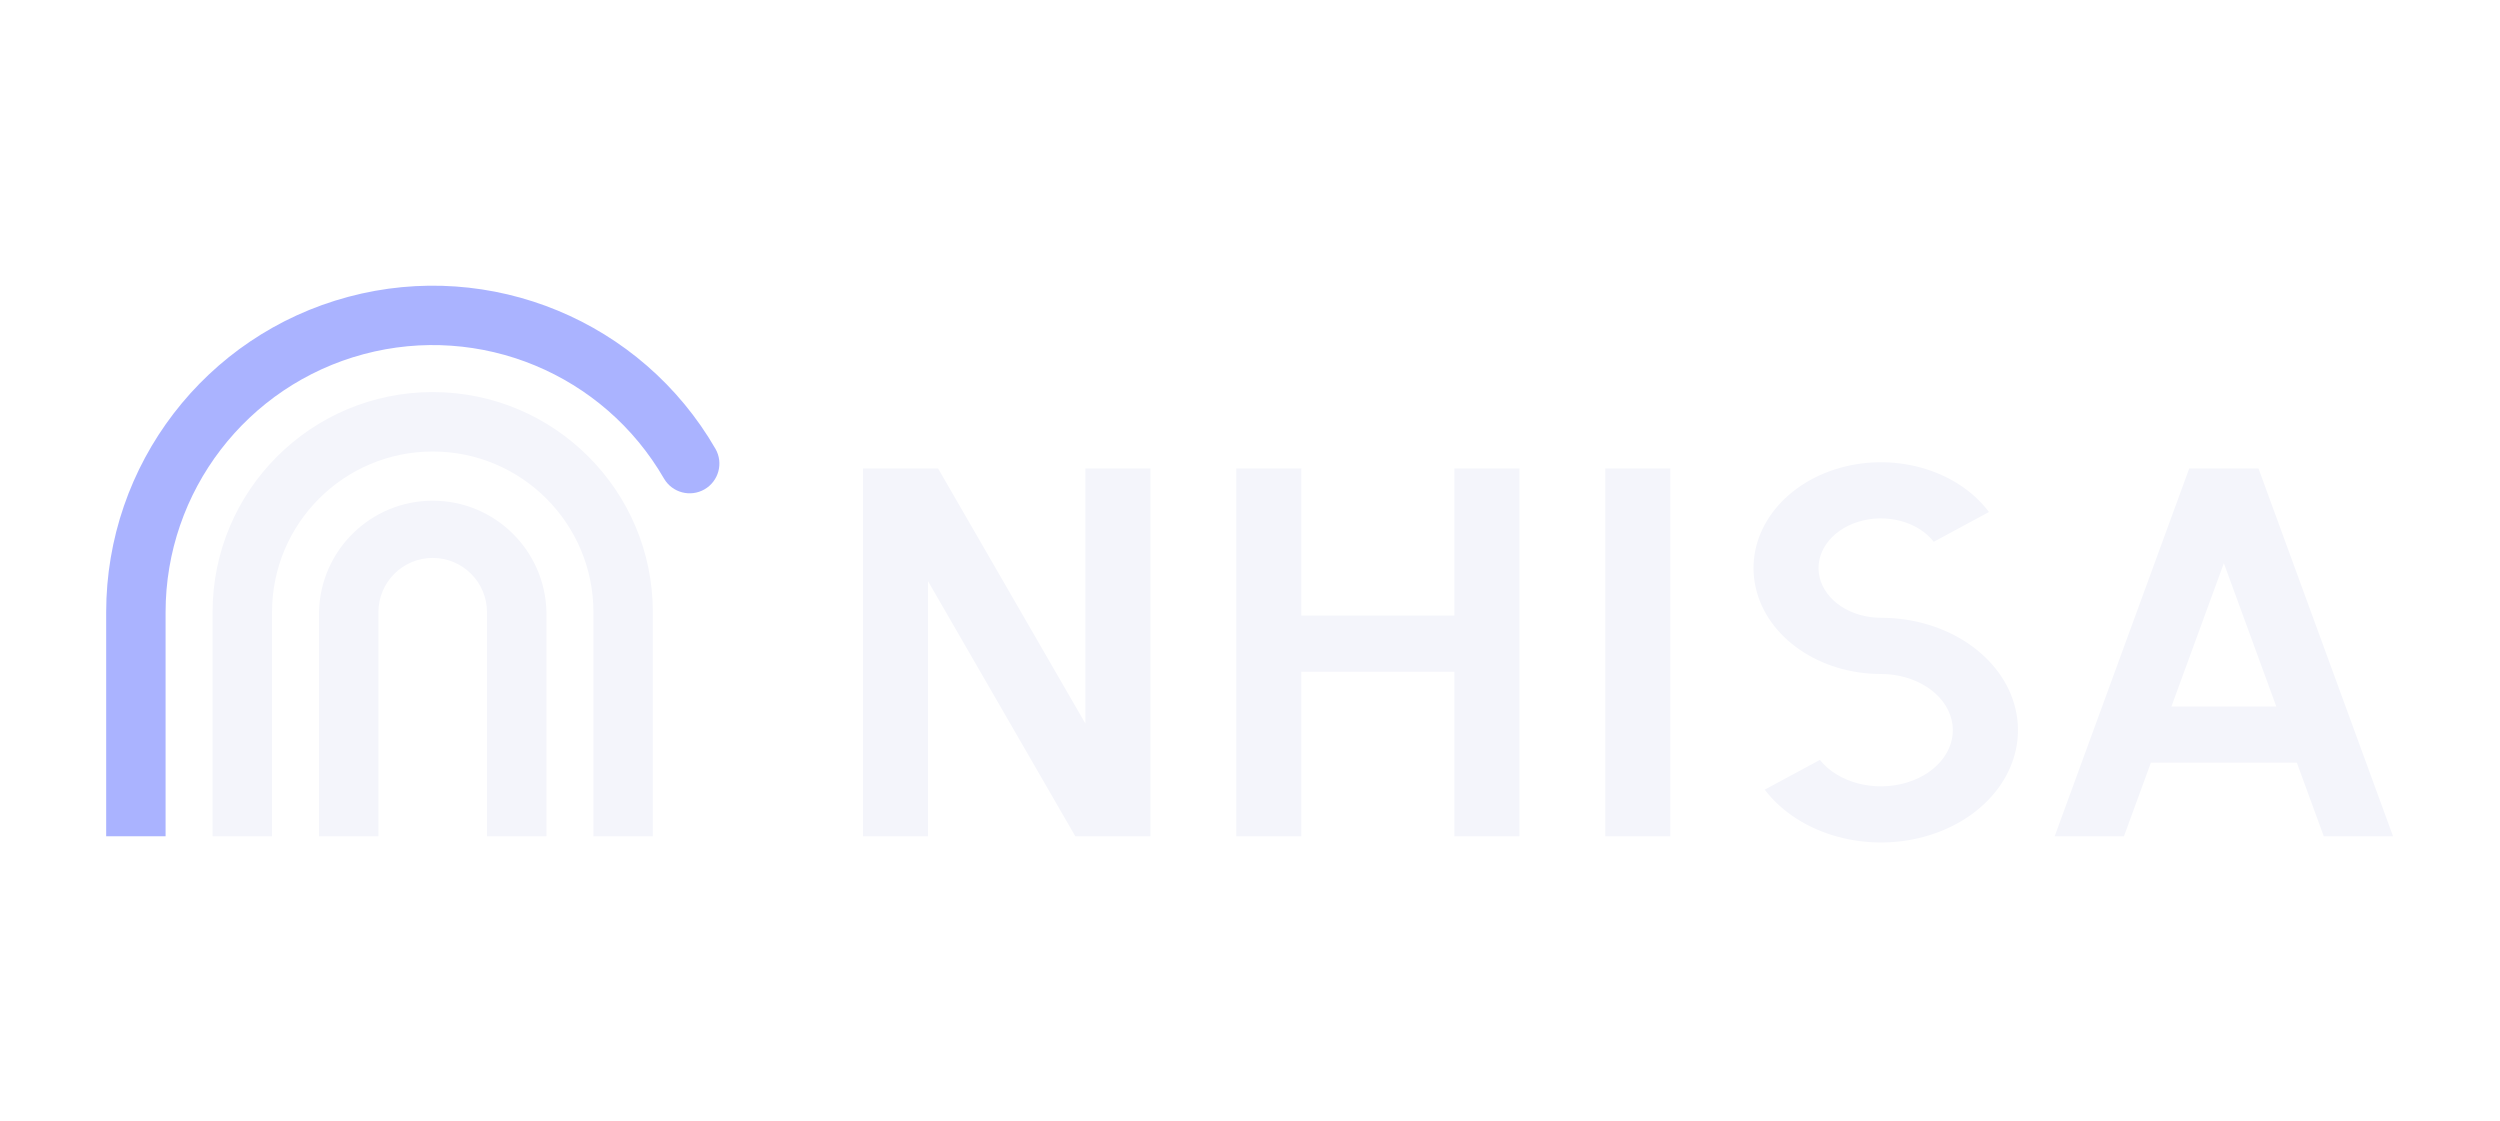
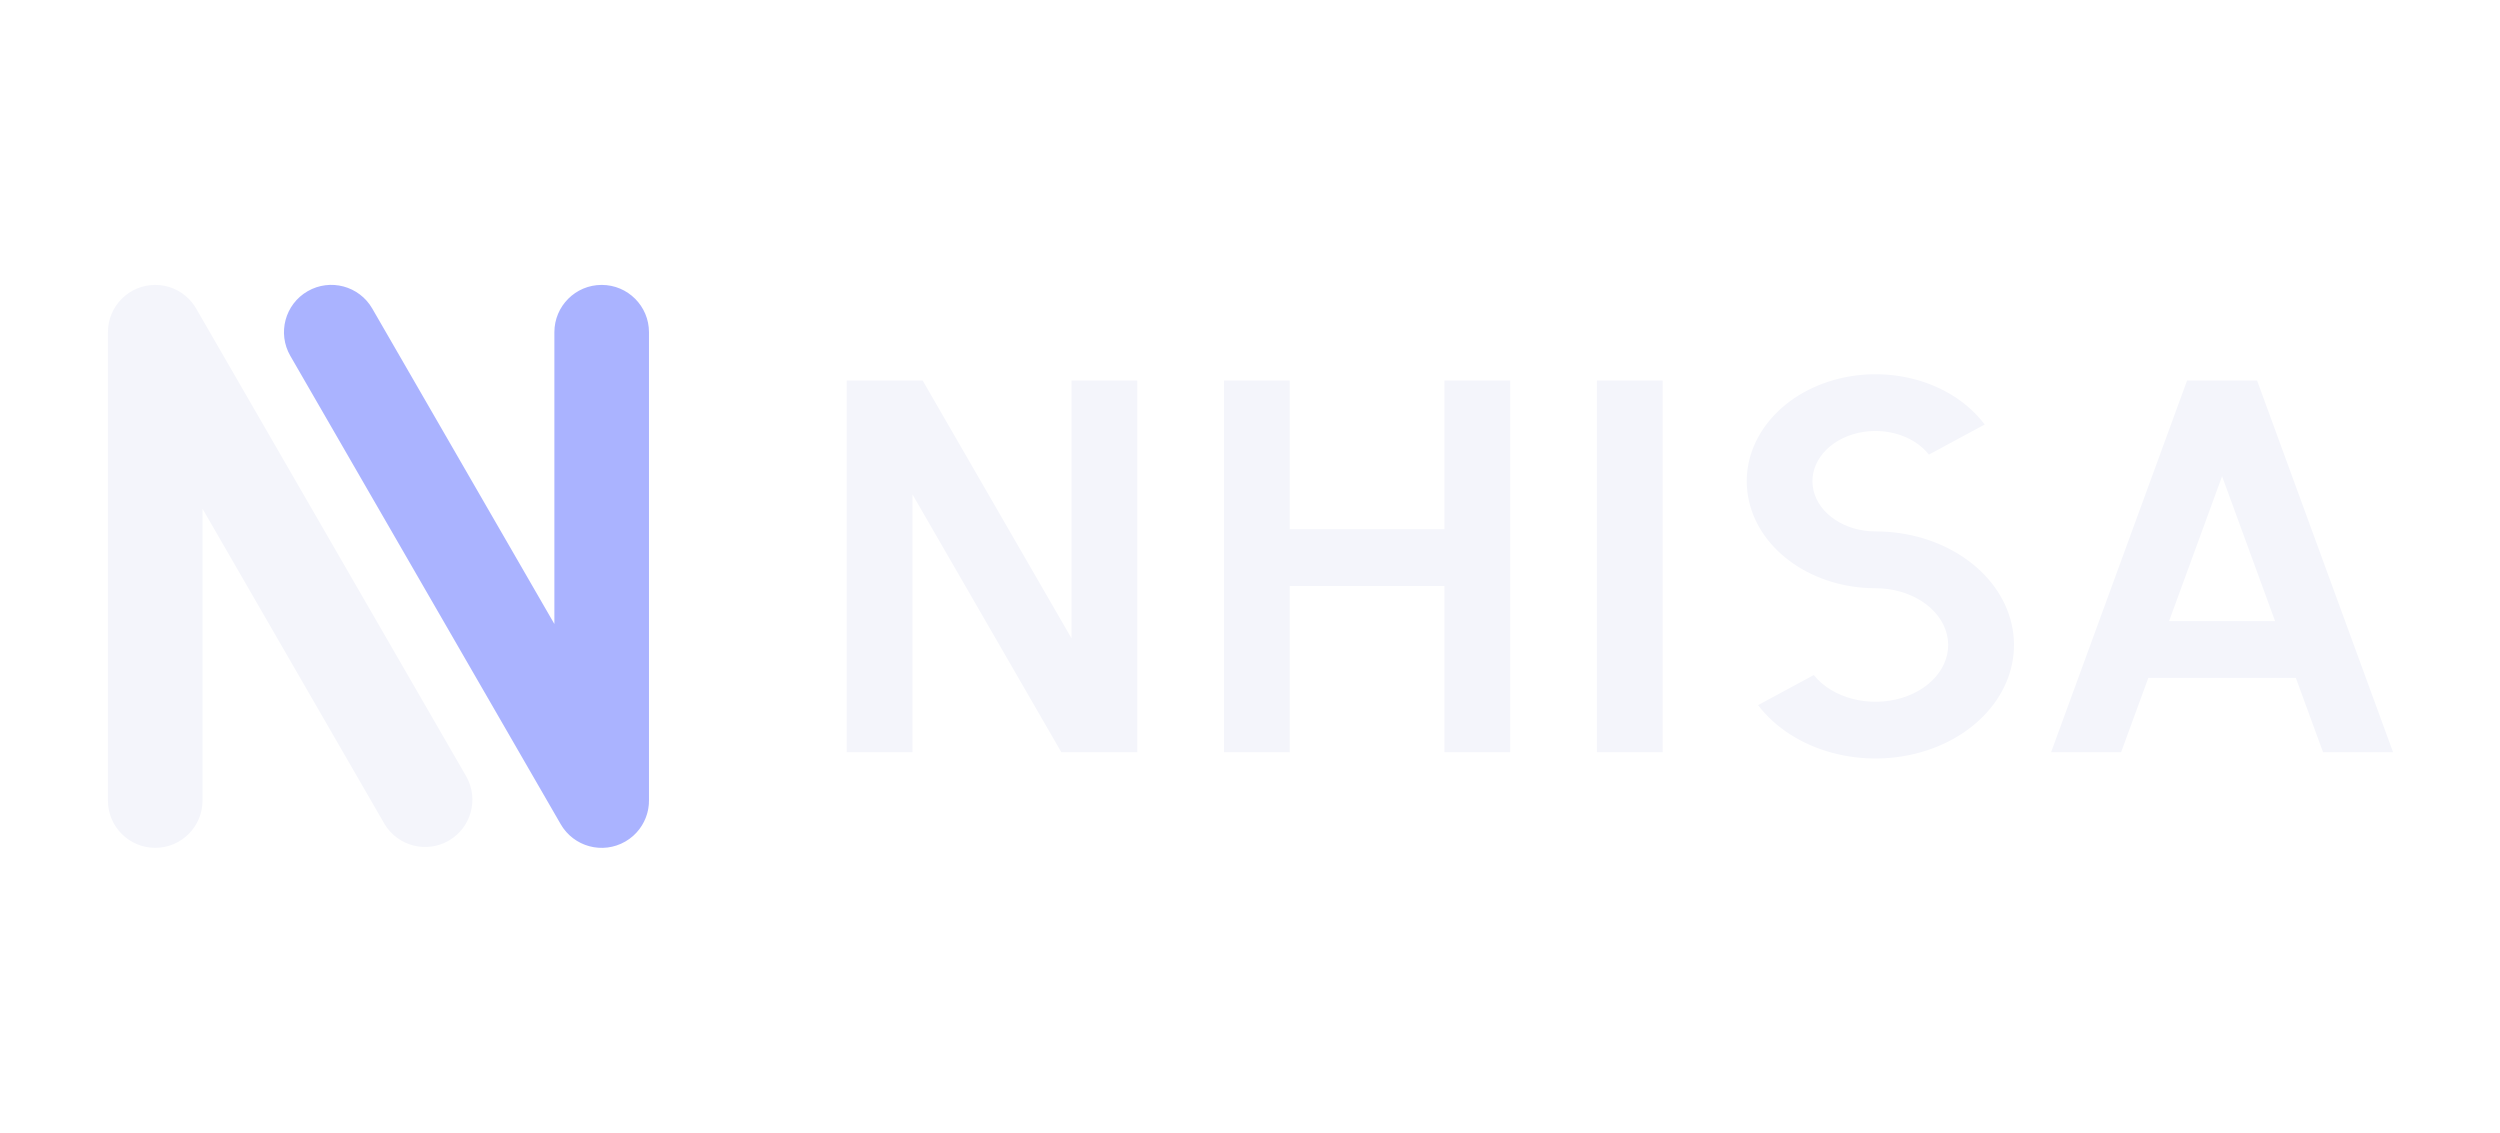
- <svg xmlns="http://www.w3.org/2000/svg" viewBox="0 0 571 256" width="571" height="256" role="img" aria-labelledby="title">
-   <path fill="#F4F5FB" d="M72.86 191 V139.83 A25.98 25.98 0 0 1 124.81 139.83 V191 H111.23 V139.83 A12.4 12.4 0 0 0 86.43 139.83 V191 Z M48.55 191 V139.83 A50.28 50.28 0 0 1 149.11 139.83 V191 H135.54 V139.83 A36.7 36.7 0 0 0 62.13 139.83 V191 Z" />
-   <path fill="#AAB3FF" d="M24.25 191 V139.83 A74.59 74.59 0 0 1 163.43 102.54 A6.79 6.79 0 0 1 151.67 109.33 A61.01 61.01 0 0 0 37.82 139.83 V191 Z" />
-   <path fill="#F4F5FB" transform="translate(197.1 107)" d="M0 0 L17.16 0 L50.8 58.26 L50.8 0 L65.66 0 L65.66 84 L48.5 84 L14.86 25.74 L14.86 84 L0 84 Z" />
-   <path fill="#F4F5FB" transform="translate(282.36 107)" d="M0 0 L14.86 0 L14.86 33.6 L49.82 33.6 L49.82 0 L64.68 0 L64.68 84 L49.82 84 L49.82 46.43 L14.86 46.43 L14.86 84 L0 84 Z" />
-   <path fill="#F4F5FB" transform="translate(366.64 107)" d="M0 0 L14.86 0 L14.86 84 L0 84 Z" />
-   <path fill="#F4F5FB" transform="translate(398.3 107)" d="M55.98 9.94 A29.1 24.18 0 1 0 31.3 46.94 A16.43 12.83 0 1 1 17.36 66.56 L4.76 73.36 A31.3 25.66 0 1 0 31.3 34.1 A14.24 11.35 0 1 1 43.37 16.74 Z" />
-   <path fill="#F4F5FB" fill-rule="evenodd" transform="translate(469.29 107)" d="M30.73 0 L46.55 0 L77.28 84 L61.46 84 L55.31 67.2 L21.97 67.2 L15.82 84 L0 84 Z M38.64 21.63 L50.62 54.37 L26.66 54.37 Z" />
+ <svg xmlns="http://www.w3.org/2000/svg" viewBox="0 0 565 256" width="565" height="256" role="img" aria-labelledby="title">
+   <path fill="#F4F5FB" d="M45.77 180.92 L45.77 75.08 A10.69 10.69 0 0 0 24.39 75.08 L24.39 180.92 A10.69 10.69 0 0 0 45.77 180.92 Z M25.82 80.42 L86.93 186.27 A10.69 10.69 0 0 0 105.44 175.58 L44.33 69.73 A10.69 10.69 0 0 0 25.82 80.42 Z" />
+   <path fill="#AAB3FF" d="M65.61 80.42 L126.72 186.27 A10.69 10.69 0 0 0 145.24 175.58 L84.13 69.73 A10.69 10.69 0 0 0 65.61 80.42 Z M146.67 180.92 L146.67 75.08 A10.69 10.69 0 0 0 125.29 75.08 L125.29 180.92 A10.69 10.69 0 0 0 146.67 180.92 Z" />
+   <path fill="#F4F5FB" transform="translate(191.36 86)" d="M0 0 L17.16 0 L50.8 58.26 L50.8 0 L65.66 0 L65.66 84 L48.5 84 L14.86 25.74 L14.86 84 L0 84 Z" />
+   <path fill="#F4F5FB" transform="translate(276.62 86)" d="M0 0 L14.86 0 L14.86 33.6 L49.82 33.6 L49.82 0 L64.68 0 L64.68 84 L49.82 84 L49.82 46.43 L14.86 46.43 L14.86 84 L0 84 Z" />
+   <path fill="#F4F5FB" transform="translate(360.9 86)" d="M0 0 L14.86 0 L14.86 84 L0 84 Z" />
+   <path fill="#F4F5FB" transform="translate(392.56 86)" d="M55.98 9.94 A29.1 24.18 0 1 0 31.3 46.94 A16.43 12.83 0 1 1 17.36 66.56 L4.76 73.36 A31.3 25.66 0 1 0 31.3 34.1 A14.24 11.35 0 1 1 43.37 16.74 Z" />
+   <path fill="#F4F5FB" fill-rule="evenodd" transform="translate(463.55 86)" d="M30.73 0 L46.55 0 L77.28 84 L61.46 84 L55.31 67.2 L21.97 67.2 L15.82 84 L0 84 Z M38.64 21.63 L50.62 54.37 L26.66 54.37 Z" />
</svg>
